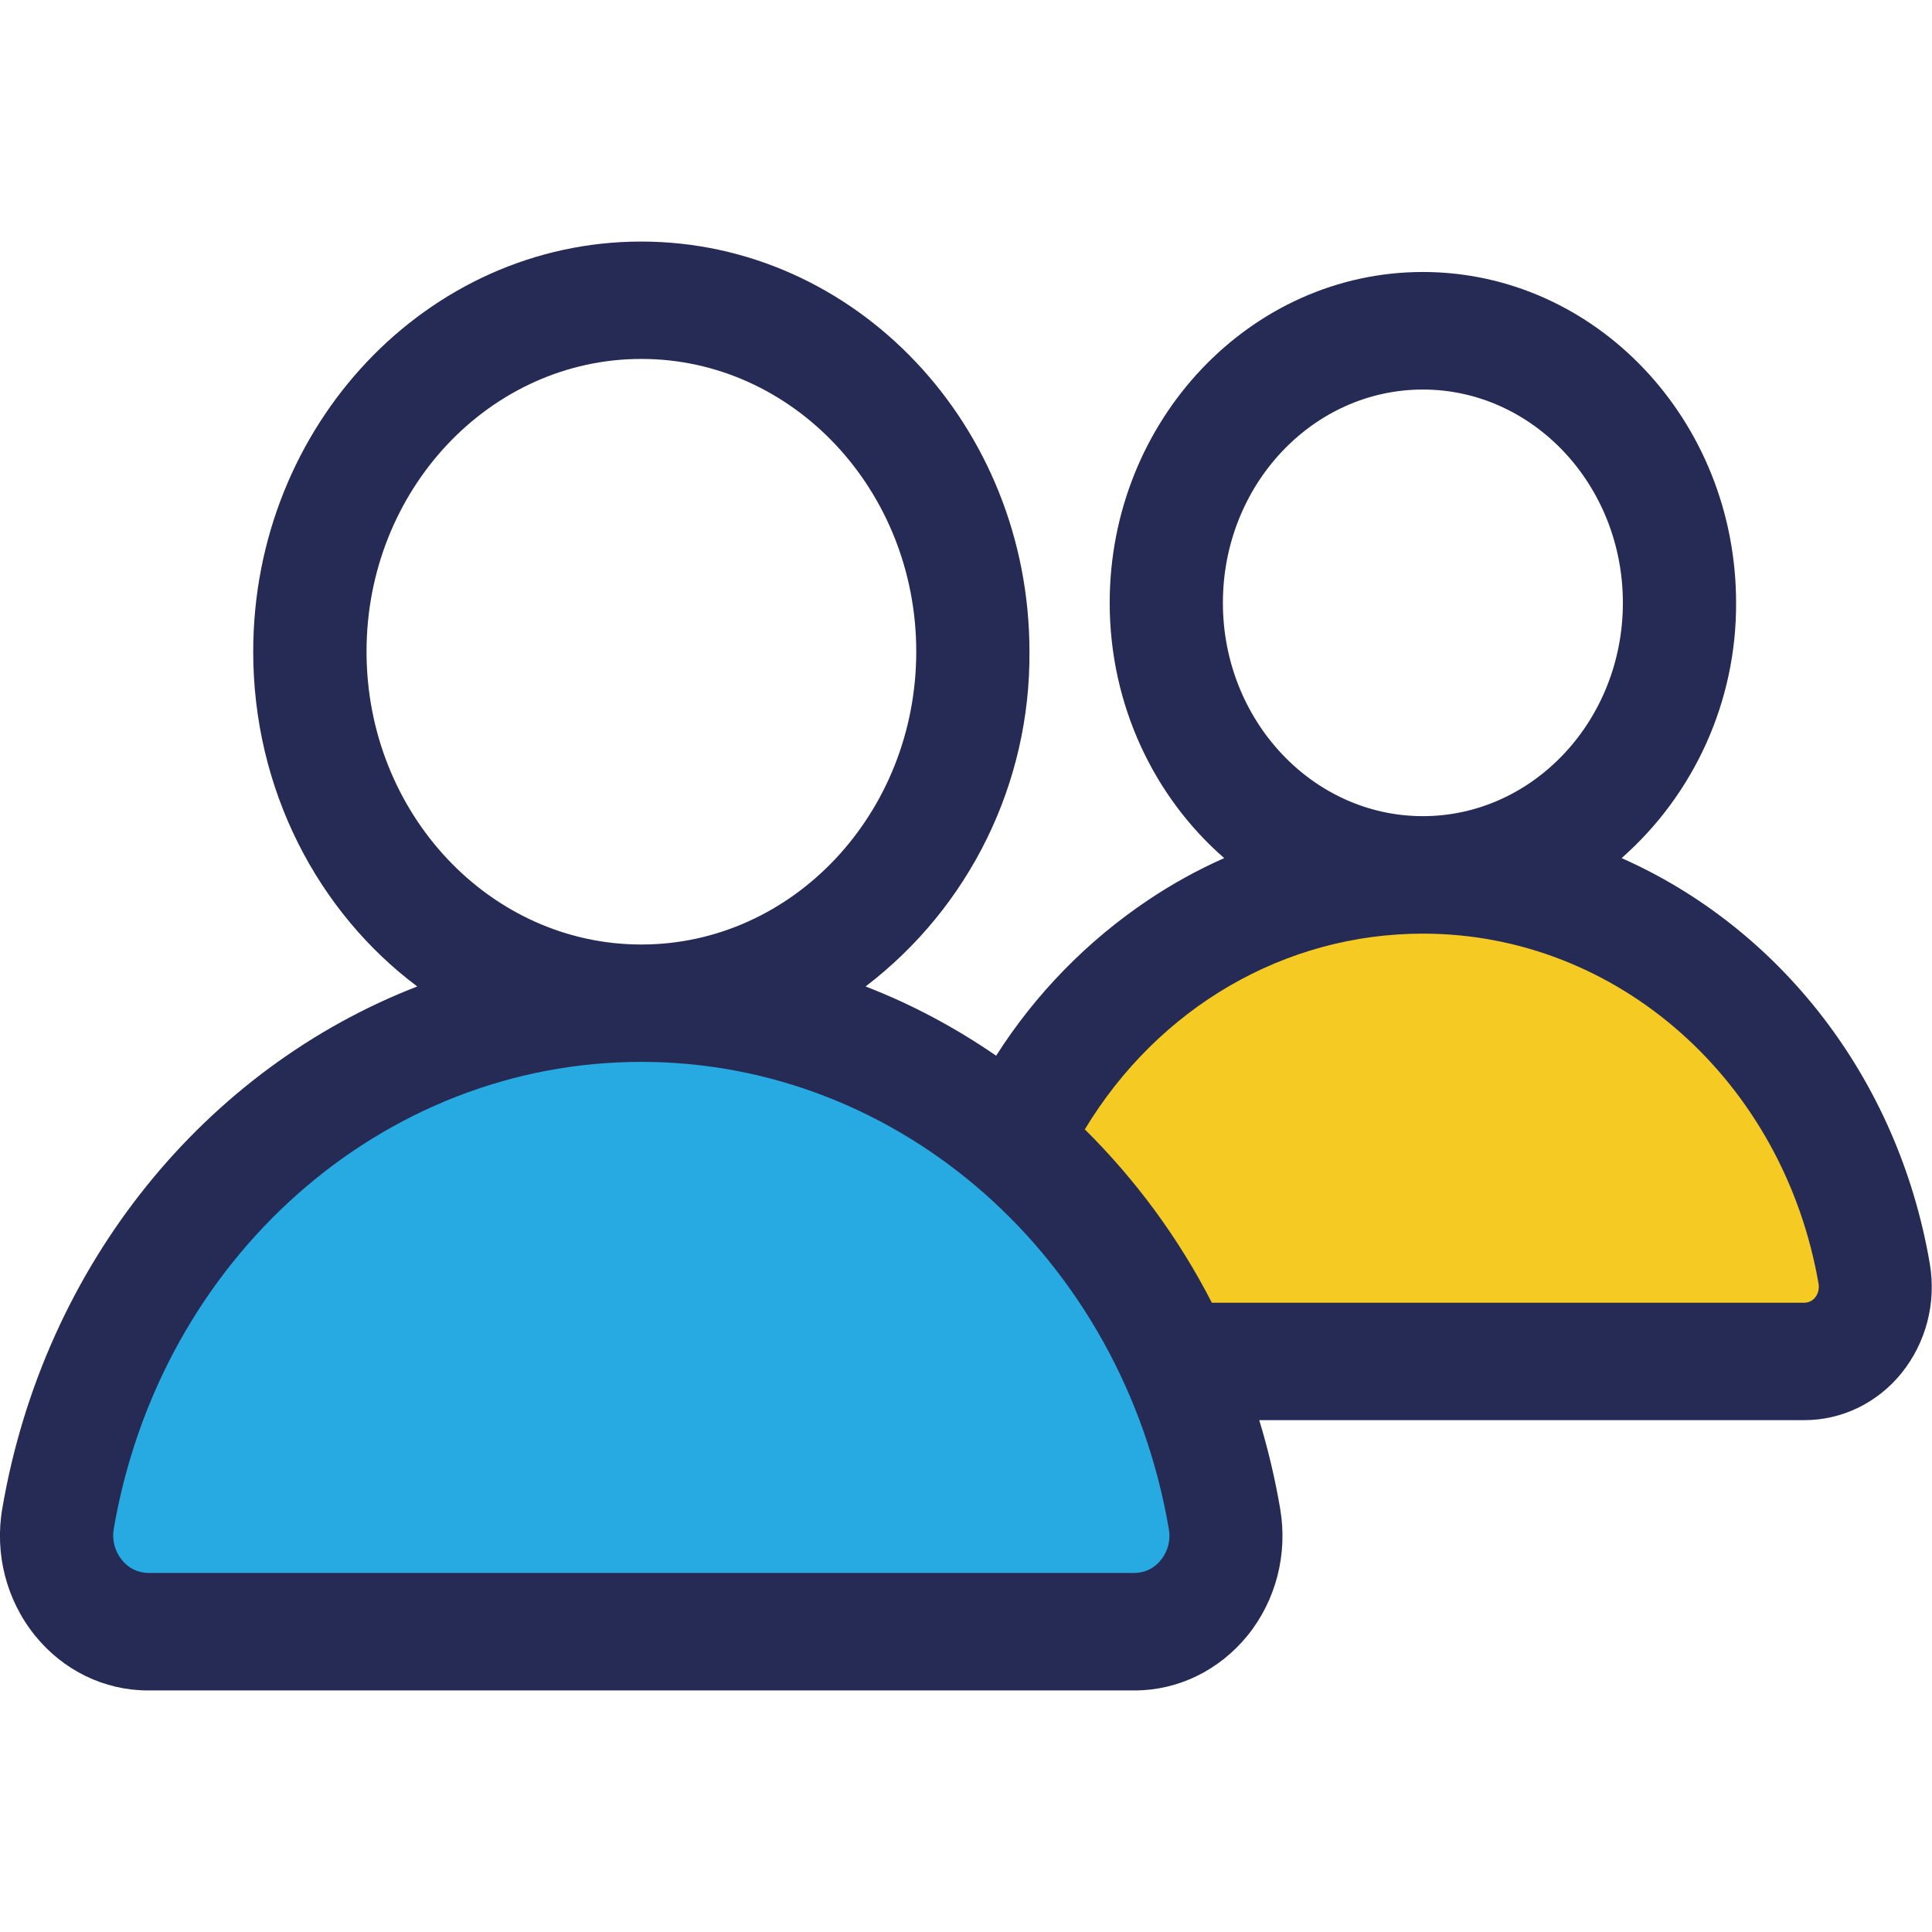
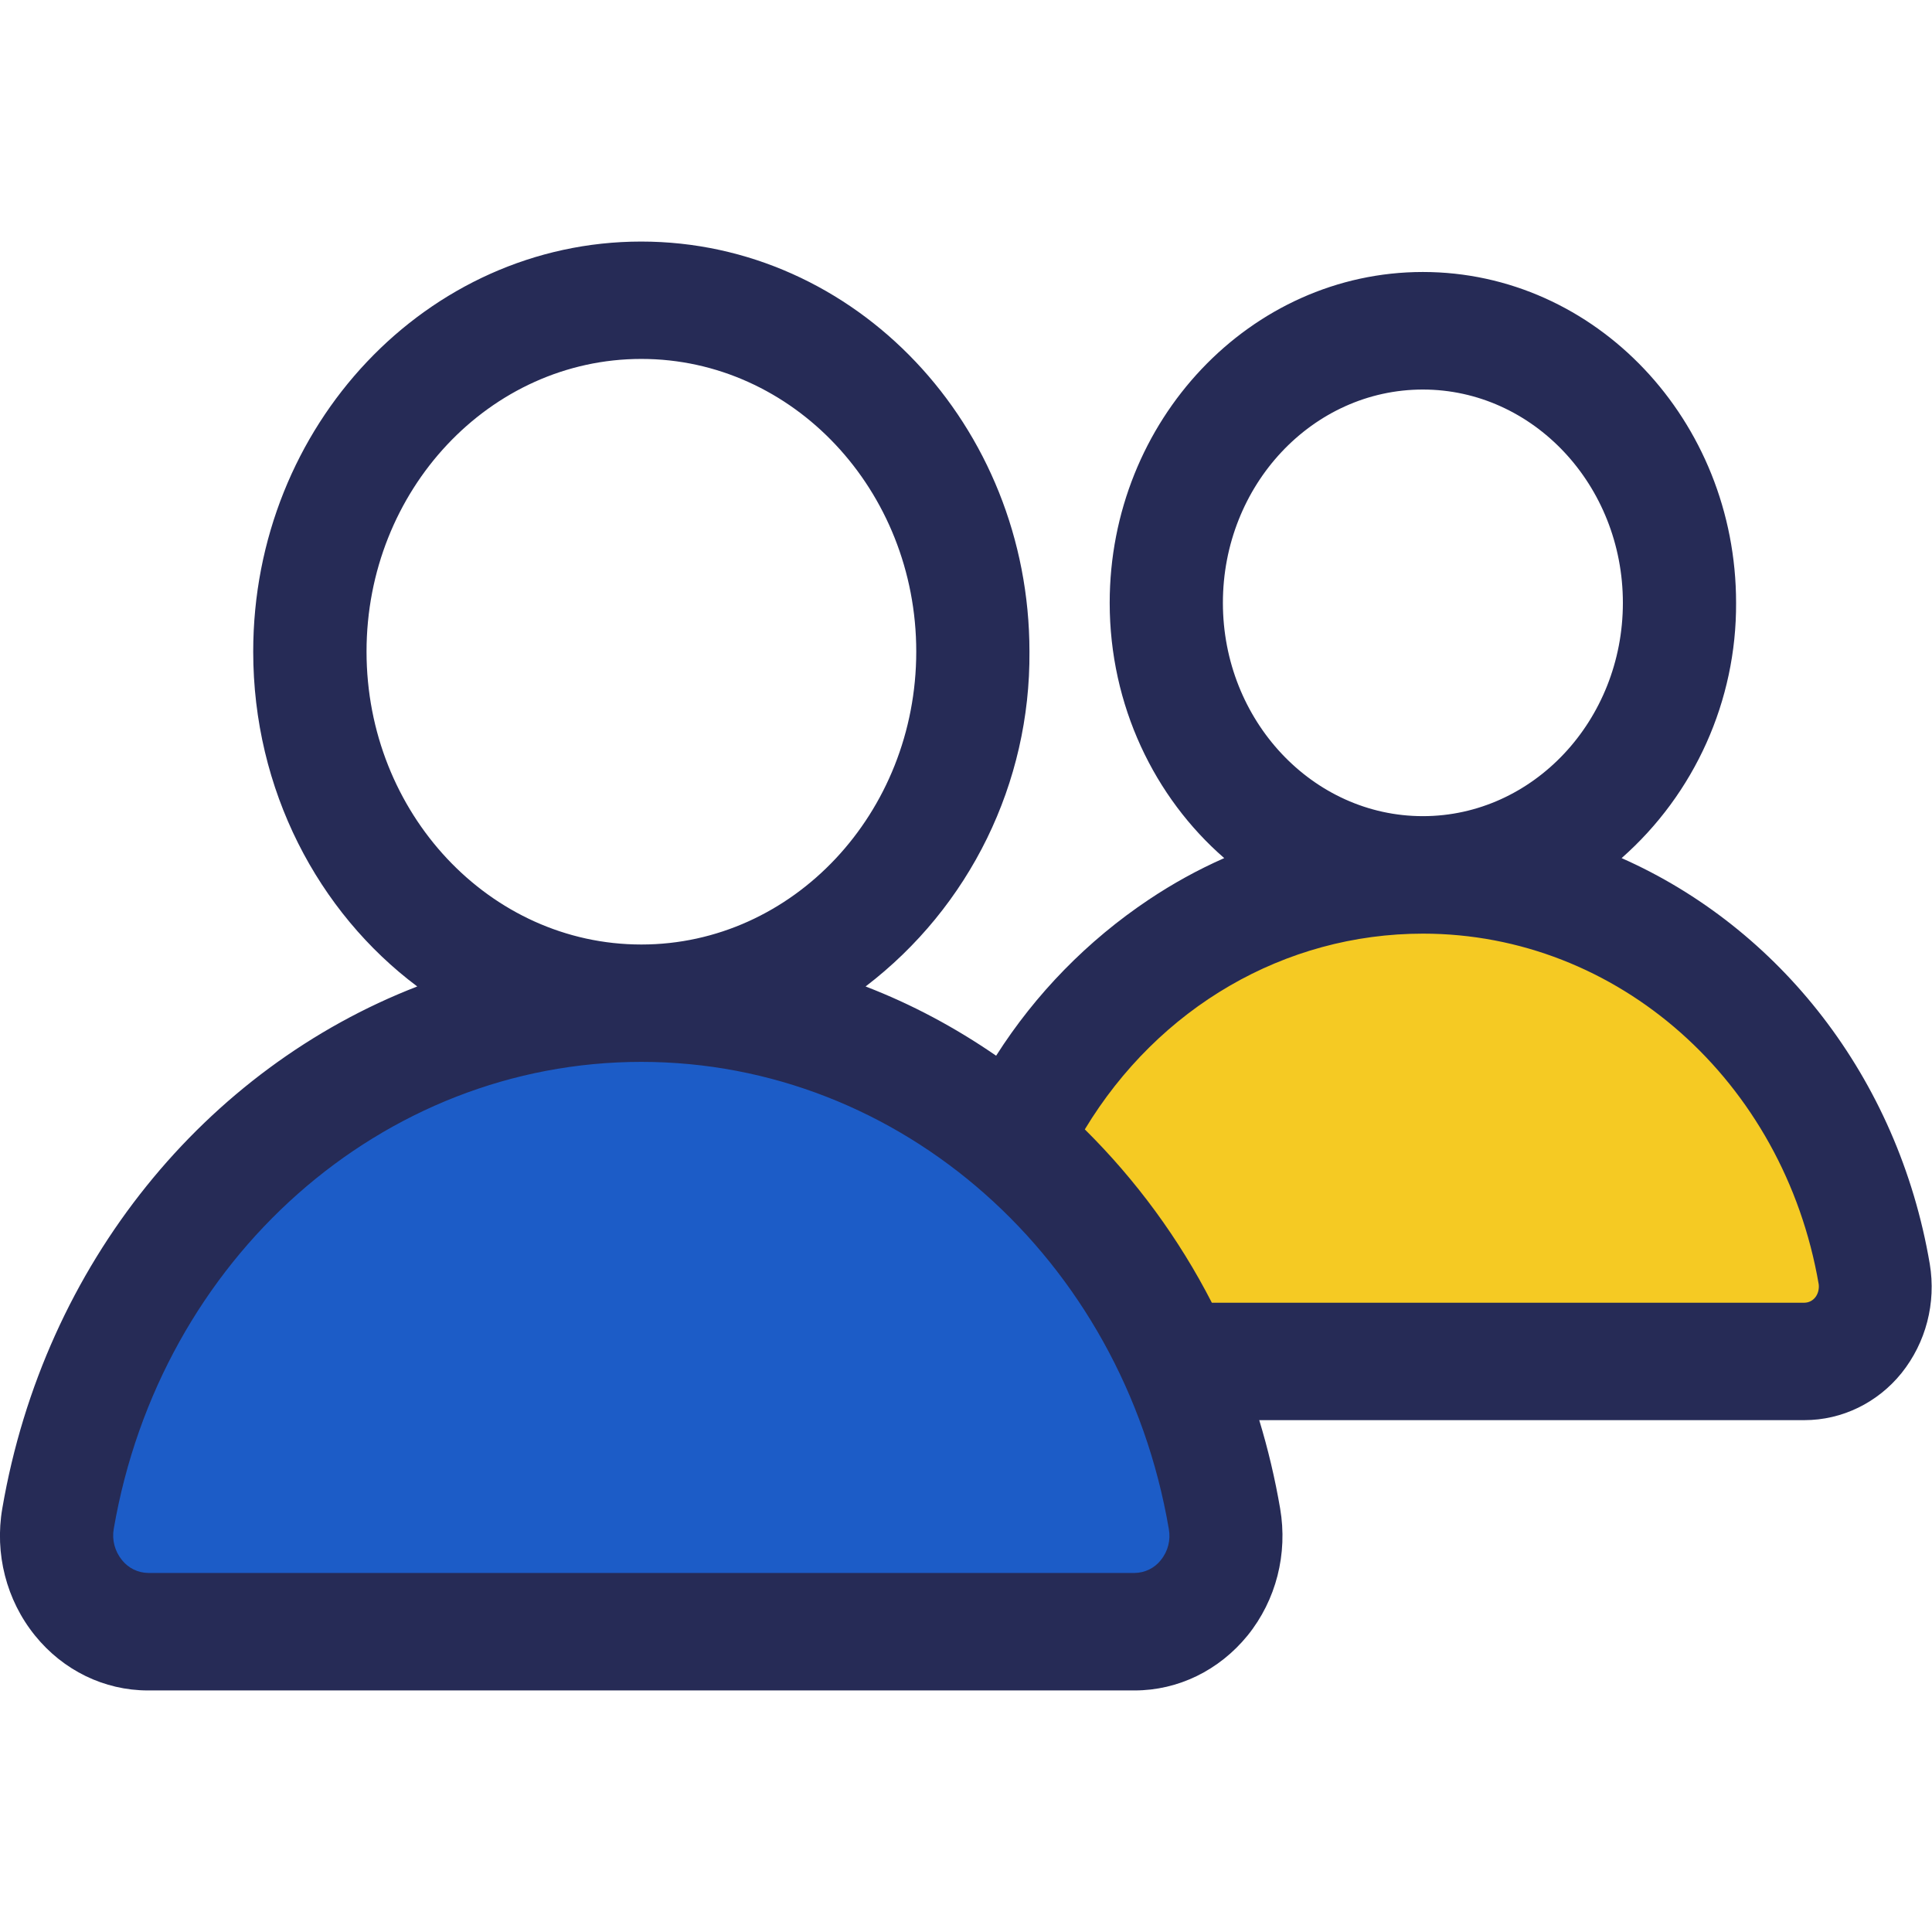
<svg xmlns="http://www.w3.org/2000/svg" version="1.1" id="Layer_1" x="0px" y="0px" width="32px" height="32px" viewBox="0 0 32 32" enable-background="new 0 0 32 32" xml:space="preserve">
-   <polygon fill="#27AAE1" points="0.792,26.125 1.208,23.75 2.958,20 5.208,18.5 9.583,16.834 13.333,17.292 16.667,19 18.75,21.959   20.167,25.584 19.084,26.959 2.458,27.25 " />
+   <polygon fill="#1C5CC7" points="0.792,26.125 1.208,23.75 2.958,20 5.208,18.5 9.583,16.834 13.333,17.292 16.667,19 18.75,21.959   20.167,25.584 19.084,26.959 2.458,27.25 " />
  <polygon fill="#F5CA23" points="17.25,19.406 17.469,18.25 21.125,15.438 23.969,14.688 27.469,15.531 29.969,19 30.563,21.313   30.563,22.531 27.438,22.781 19.313,22.281 17.25,19.563 " />
-   <path fill="#262B56" d="M26.859,14.213c1.213-1.069,1.904-2.612,1.896-4.228c0-3.021-2.328-5.48-5.188-5.48  c-2.856,0-5.187,2.459-5.187,5.48c0,1.699,0.742,3.224,1.897,4.228c-0.437,0.193-0.854,0.423-1.25,0.688  c-1.014,0.678-1.875,1.559-2.528,2.585c-0.674-0.465-1.4-0.853-2.162-1.147c1.727-1.319,2.731-3.372,2.714-5.546  c0-3.746-2.884-6.792-6.431-6.792c-3.543,0-6.426,3.047-6.426,6.792c0,2.289,1.074,4.316,2.717,5.546  c-3.496,1.354-6.176,4.584-6.873,8.646c-0.129,0.746,0.066,1.516,0.541,2.104c0.467,0.578,1.148,0.91,1.871,0.91h16.343  c0.721,0,1.4-0.332,1.871-0.91c0.473-0.586,0.668-1.353,0.539-2.104c-0.084-0.492-0.199-0.98-0.346-1.463h9.031  c0.619,0,1.209-0.285,1.609-0.781c0.404-0.504,0.576-1.158,0.467-1.807C31.438,17.843,29.464,15.366,26.859,14.213z M20.255,9.985  c0-1.951,1.486-3.533,3.312-3.533c1.824,0,3.313,1.582,3.313,3.533c0,1.947-1.487,3.533-3.313,3.533  C21.742,13.518,20.255,11.933,20.255,9.985z M6.071,10.792c0-2.672,2.041-4.847,4.552-4.847c2.51,0,4.553,2.175,4.553,4.847  c0,2.676-2.043,4.852-4.553,4.852C8.112,15.644,6.071,13.468,6.071,10.792z M19.229,25.837c-0.104,0.136-0.267,0.214-0.435,0.216  H2.455c-0.17-0.002-0.33-0.08-0.437-0.216c-0.117-0.146-0.166-0.332-0.134-0.514c0.771-4.48,4.443-7.735,8.738-7.735  s7.97,3.255,8.737,7.735C19.393,25.505,19.346,25.693,19.229,25.837z M30.066,21.489c-0.043,0.053-0.104,0.086-0.176,0.088h-9.818  c-0.545-1.063-1.256-2.031-2.104-2.871c1.22-2.019,3.31-3.242,5.601-3.242c3.222,0,5.976,2.441,6.554,5.81  C30.132,21.352,30.113,21.43,30.066,21.489z" />
+   <path fill="#262B56" d="M26.859,14.213c1.213-1.069,1.904-2.612,1.896-4.228c0-3.021-2.328-5.48-5.188-5.48  c-2.855,0-5.187,2.459-5.187,5.48c0,1.699,0.742,3.224,1.897,4.228c-0.438,0.193-0.854,0.423-1.25,0.688  c-1.014,0.678-1.875,1.559-2.528,2.585c-0.674-0.465-1.4-0.854-2.162-1.147c1.727-1.319,2.731-3.372,2.714-5.546  c0-3.746-2.884-6.792-6.431-6.792c-3.543,0-6.426,3.047-6.426,6.792c0,2.289,1.074,4.316,2.717,5.546  c-3.496,1.354-6.176,4.584-6.873,8.646c-0.129,0.746,0.066,1.517,0.541,2.104c0.467,0.578,1.148,0.91,1.871,0.91h16.343  c0.721,0,1.4-0.332,1.871-0.91c0.473-0.586,0.668-1.353,0.539-2.104c-0.084-0.491-0.199-0.979-0.346-1.463h9.031  c0.618,0,1.209-0.285,1.608-0.78c0.403-0.505,0.575-1.158,0.467-1.808C31.438,17.843,29.464,15.366,26.859,14.213z M20.255,9.985  c0-1.951,1.486-3.533,3.312-3.533c1.824,0,3.313,1.582,3.313,3.533c0,1.947-1.487,3.533-3.313,3.533  C21.742,13.518,20.255,11.933,20.255,9.985z M6.071,10.792c0-2.672,2.041-4.847,4.552-4.847c2.51,0,4.553,2.175,4.553,4.847  c0,2.676-2.043,4.852-4.553,4.852C8.112,15.644,6.071,13.468,6.071,10.792z M19.229,25.837c-0.104,0.136-0.267,0.214-0.435,0.216  H2.455c-0.17-0.002-0.33-0.08-0.437-0.216c-0.117-0.146-0.166-0.332-0.134-0.514c0.771-4.48,4.443-7.735,8.738-7.735  s7.97,3.255,8.737,7.735C19.393,25.505,19.346,25.693,19.229,25.837z M30.066,21.489c-0.043,0.053-0.104,0.086-0.176,0.088h-9.818  c-0.545-1.063-1.256-2.031-2.104-2.871c1.22-2.019,3.31-3.242,5.601-3.242c3.223,0,5.977,2.441,6.555,5.81  C30.132,21.352,30.113,21.43,30.066,21.489z" />
</svg>
